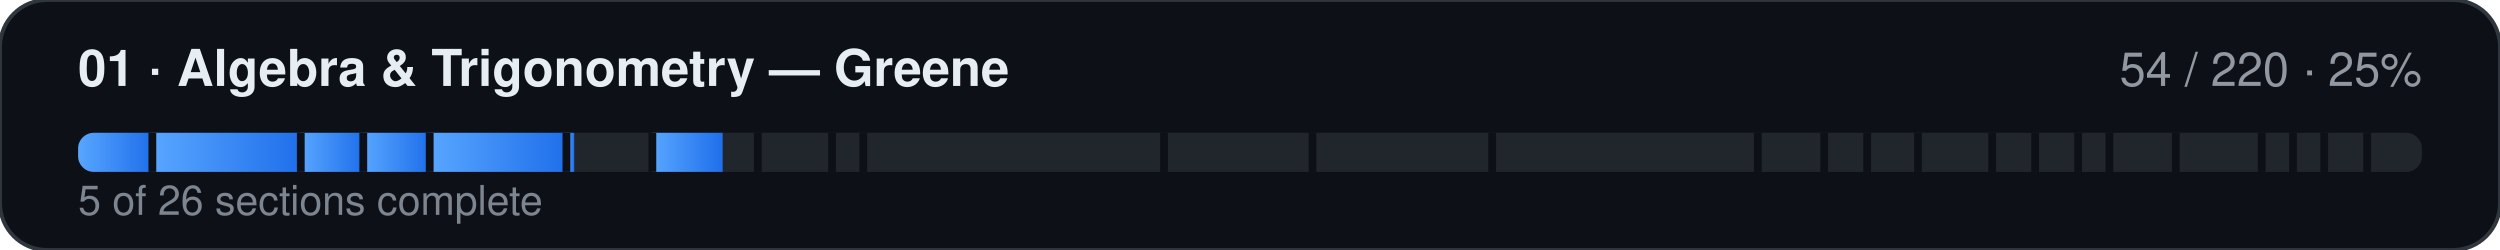
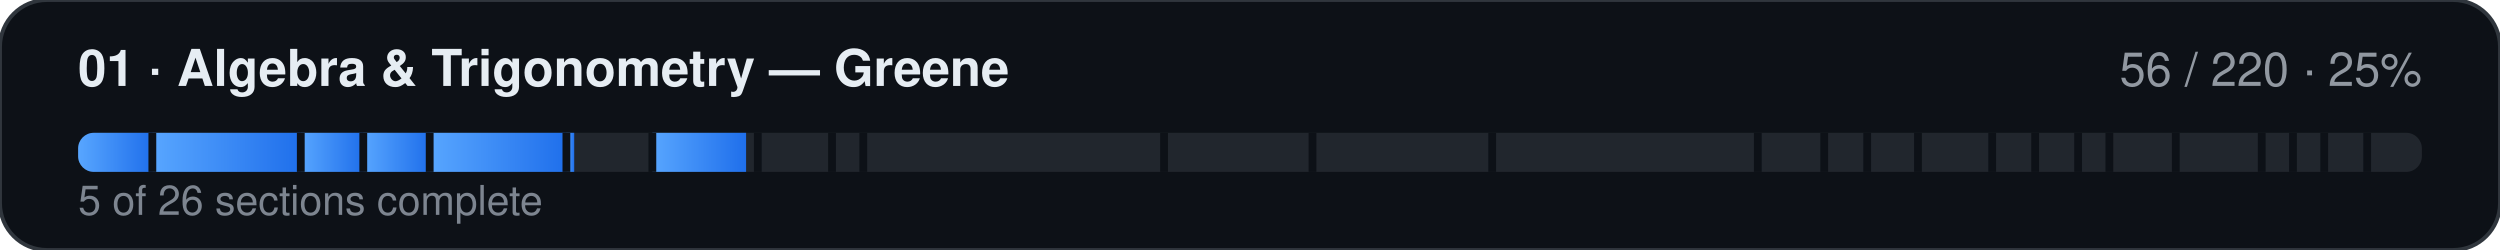
<svg xmlns="http://www.w3.org/2000/svg" width="640" height="64" viewBox="0 0 640 64" role="img" aria-label="01 · Algebra &amp; Trigonometry — Greene: 25% (5 of 26 sections complete)">
  <defs>
    <linearGradient id="g" x1="0" y1="0" x2="1" y2="0">
      <stop offset="0" stop-color="#58a6ff" />
      <stop offset="1" stop-color="#1f6feb" />
    </linearGradient>
    <clipPath id="c">
      <rect x="20" y="34" width="600" height="10" rx="4" />
    </clipPath>
  </defs>
  <rect width="640" height="64" rx="12" fill="#0d1117" stroke="#30363d" />
  <text x="20" y="22" font-family="-apple-system,'Segoe UI',Helvetica,Arial,sans-serif" font-size="13" font-weight="600" fill="#e6edf3">01 · Algebra &amp; Trigonometry — Greene</text>
-   <text x="620" y="22" text-anchor="end" font-family="-apple-system,'Segoe UI',Helvetica,Arial,sans-serif" font-size="12" fill="#9198a1">54 / 220 · 25%</text>
+   <text x="620" y="22" text-anchor="end" font-family="-apple-system,'Segoe UI',Helvetica,Arial,sans-serif" font-size="12" fill="#9198a1">56 / 220 · 25%</text>
  <rect x="20" y="34" width="600" height="10" rx="4" fill="#21262d" />
  <g clip-path="url(#c)">
    <rect x="20" y="34" width="19" height="10" fill="url(#g)" />
    <rect x="39" y="34" width="38" height="10" fill="url(#g)" />
    <rect x="77" y="34" width="16" height="10" fill="url(#g)" />
    <rect x="93" y="34" width="17" height="10" fill="url(#g)" />
    <rect x="110" y="34" width="35" height="10" fill="url(#g)" />
    <rect x="145" y="34" width="2" height="10" fill="url(#g)" />
-     <rect x="167" y="34" width="18" height="10" fill="url(#g)" />
+     <rect x="167" y="34" width="24" height="10" fill="url(#g)" />
  </g>
  <rect x="38" y="34" width="2" height="10" fill="#0d1117" />
  <rect x="76" y="34" width="2" height="10" fill="#0d1117" />
  <rect x="92" y="34" width="2" height="10" fill="#0d1117" />
  <rect x="109" y="34" width="2" height="10" fill="#0d1117" />
  <rect x="144" y="34" width="2" height="10" fill="#0d1117" />
  <rect x="166" y="34" width="2" height="10" fill="#0d1117" />
  <rect x="193" y="34" width="2" height="10" fill="#0d1117" />
  <rect x="212" y="34" width="2" height="10" fill="#0d1117" />
  <rect x="220" y="34" width="2" height="10" fill="#0d1117" />
  <rect x="297" y="34" width="2" height="10" fill="#0d1117" />
  <rect x="335" y="34" width="2" height="10" fill="#0d1117" />
  <rect x="381" y="34" width="2" height="10" fill="#0d1117" />
  <rect x="449" y="34" width="2" height="10" fill="#0d1117" />
  <rect x="466" y="34" width="2" height="10" fill="#0d1117" />
  <rect x="477" y="34" width="2" height="10" fill="#0d1117" />
  <rect x="490" y="34" width="2" height="10" fill="#0d1117" />
  <rect x="509" y="34" width="2" height="10" fill="#0d1117" />
  <rect x="520" y="34" width="2" height="10" fill="#0d1117" />
  <rect x="531" y="34" width="2" height="10" fill="#0d1117" />
  <rect x="539" y="34" width="2" height="10" fill="#0d1117" />
  <rect x="556" y="34" width="2" height="10" fill="#0d1117" />
  <rect x="578" y="34" width="2" height="10" fill="#0d1117" />
  <rect x="586" y="34" width="2" height="10" fill="#0d1117" />
  <rect x="594" y="34" width="2" height="10" fill="#0d1117" />
  <rect x="605" y="34" width="2" height="10" fill="#0d1117" />
  <text x="20" y="55" font-family="-apple-system,'Segoe UI',Helvetica,Arial,sans-serif" font-size="10.5" fill="#7d8590">5 of 26 sections complete</text>
</svg>
